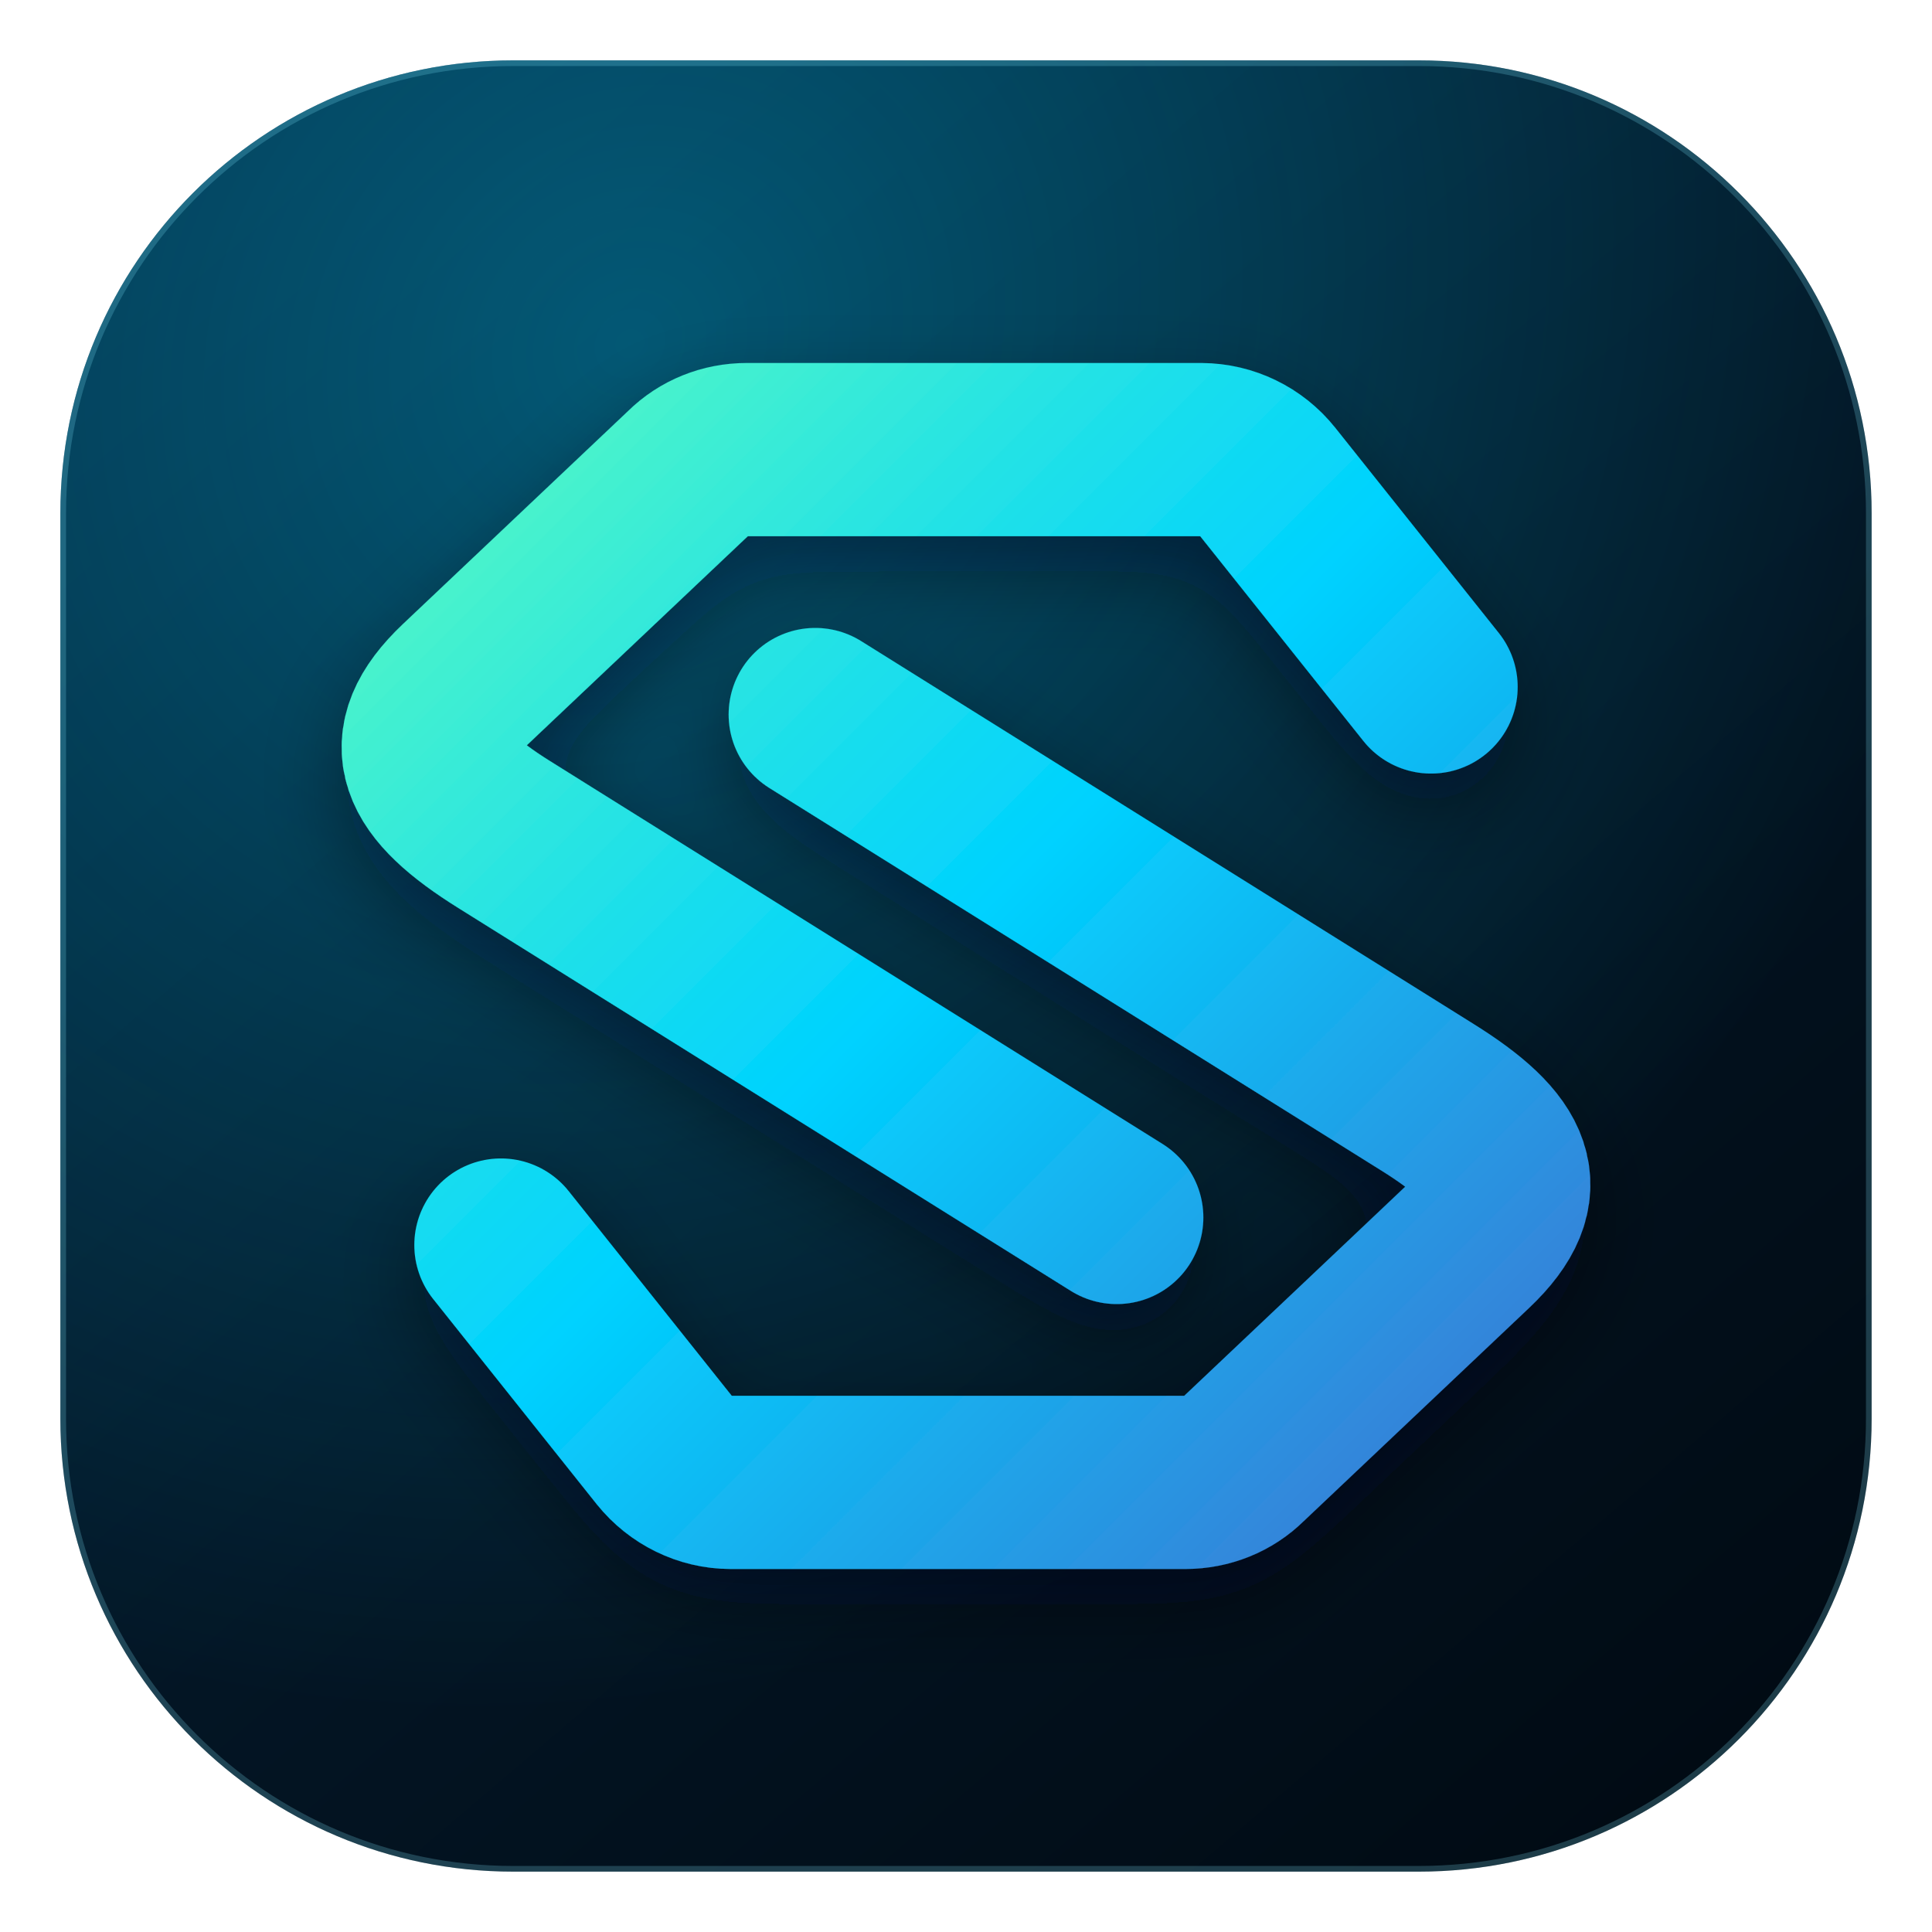
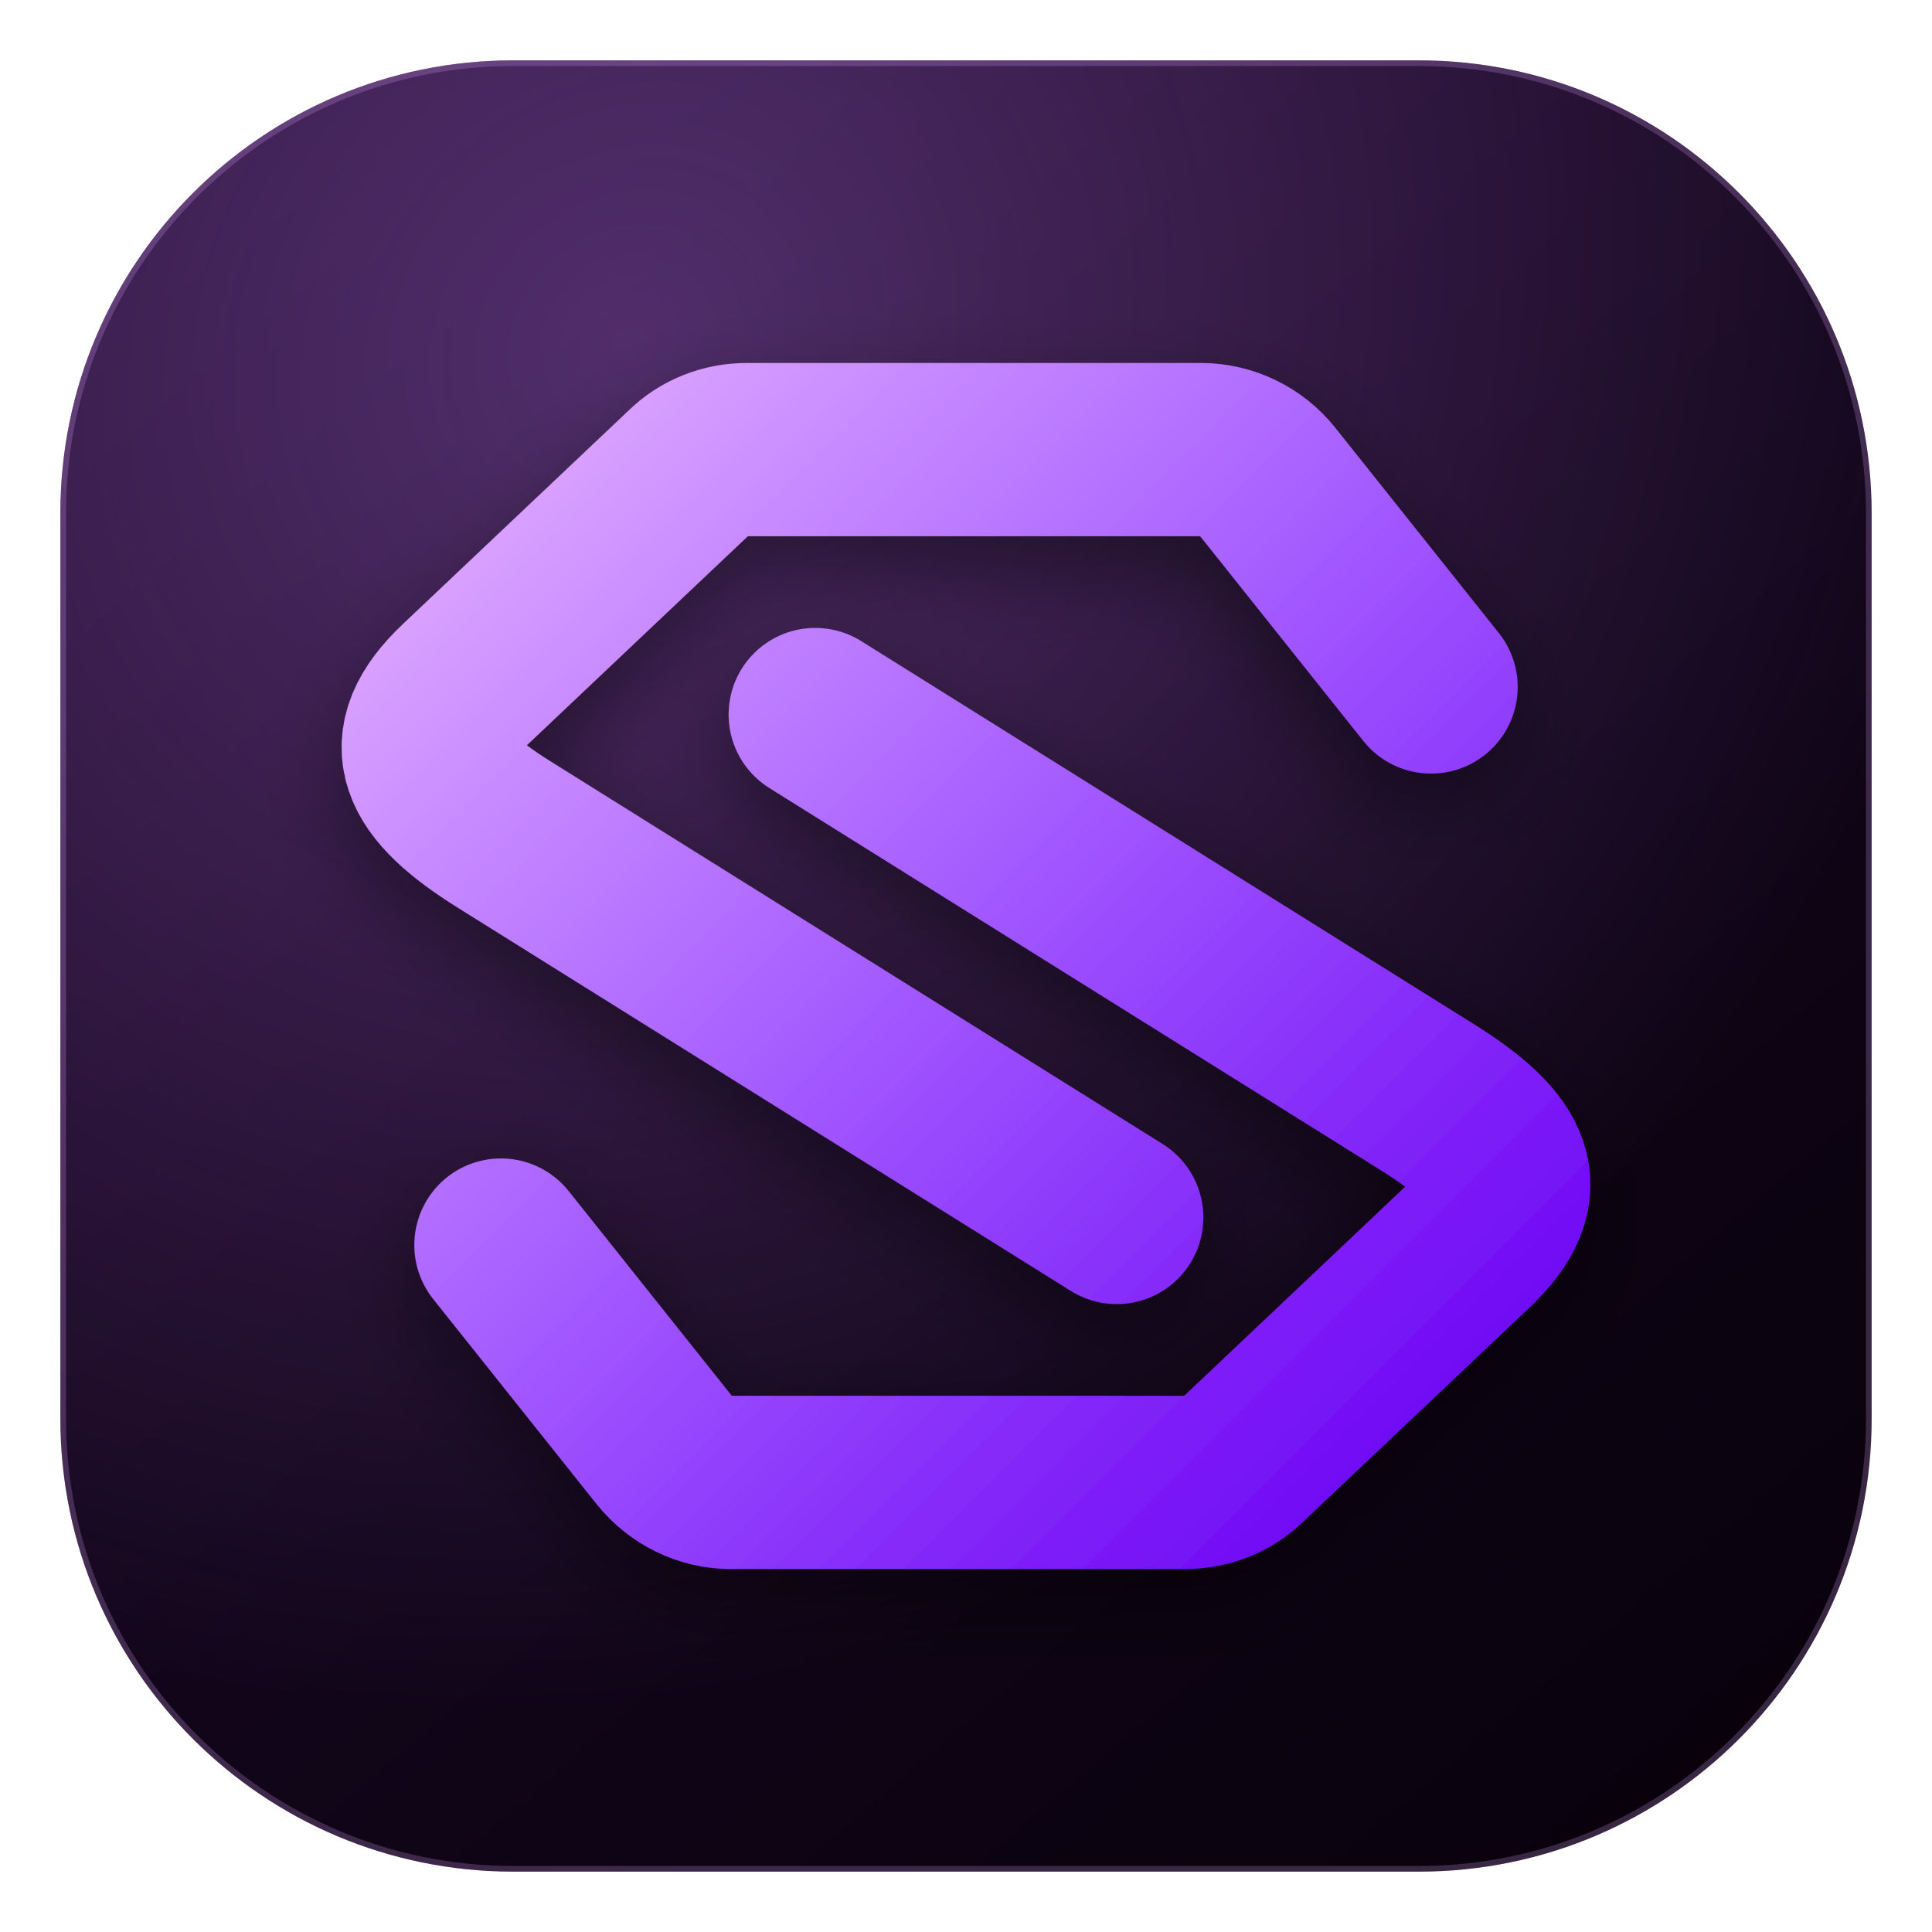
<svg xmlns="http://www.w3.org/2000/svg" viewBox="0 0 512 512" role="img" aria-labelledby="title desc">
  <defs>
    <linearGradient id="s2a-bg" x1="72" y1="44" x2="442" y2="478" gradientUnits="userSpaceOnUse">
-       <stop stop-color="#05243B" />
-       <stop offset=".52" stop-color="#031524" />
-       <stop offset="1" stop-color="#010B14" />
+       <stop stop-color="#1E0A2A" />
+       <stop offset=".52" stop-color="#12051A" />
+       <stop offset="1" stop-color="#09020D" />
    </linearGradient>
    <radialGradient id="s2a-ambient" cx="0" cy="0" r="1" gradientUnits="userSpaceOnUse" gradientTransform="translate(168 92) rotate(51) scale(342 382)">
-       <stop stop-color="#00D2FF" stop-opacity=".32" />
-       <stop offset="1" stop-color="#00D2FF" stop-opacity="0" />
+       <stop stop-color="#C77DFF" stop-opacity=".32" />
+       <stop offset="1" stop-color="#C77DFF" stop-opacity="0" />
    </radialGradient>
    <linearGradient id="s2a-brand" x1="4" y1="4" x2="20" y2="20" gradientUnits="userSpaceOnUse">
-       <stop stop-color="#52F7C5" />
-       <stop offset=".48" stop-color="#00D2FF" />
-       <stop offset="1" stop-color="#3A7BD5" />
+       <stop stop-color="#E0AAFF" />
+       <stop offset=".48" stop-color="#A259FF" />
+       <stop offset="1" stop-color="#6A00F4" />
    </linearGradient>
    <filter id="s2a-shadow" x="-25%" y="-25%" width="150%" height="165%" color-interpolation-filters="sRGB">
-       <feDropShadow dx="0" dy=".55" stdDeviation=".65" flood-color="#000A14" flood-opacity=".42" />
+       <feDropShadow dx="0" dy=".55" stdDeviation=".65" flood-color="#0A0210" flood-opacity=".42" />
    </filter>
  </defs>
  <rect x="16" y="16" width="480" height="480" rx="120" fill="url(#s2a-bg)" />
  <rect x="16" y="16" width="480" height="480" rx="120" fill="url(#s2a-ambient)" />
-   <rect x="16.75" y="16.75" width="478.5" height="478.5" rx="119.25" fill="none" stroke="#7FE7FF" stroke-opacity=".22" stroke-width="1.5" />
+   <rect x="16.75" y="16.75" width="478.5" height="478.5" rx="119.25" fill="none" stroke="#E0AAFF" stroke-opacity=".22" stroke-width="1.5" />
  <g transform="translate(52 52) scale(17)" fill="none" stroke="url(#s2a-brand)" stroke-linecap="round" stroke-linejoin="round" stroke-width="2.7" filter="url(#s2a-shadow)">
    <path d="m19.25 7.65-2.55-3.2a1.33 1.33 0 0 0-1.03-.5H8.58c-.34 0-.67.13-.91.37L4.15 7.65c-.93.88-.6 1.52.65 2.3l9.55 5.97" />
    <path d="m4.75 16.35 2.55 3.2c.25.31.63.5 1.03.5h7.09c.34 0 .67-.13.91-.37l3.52-3.33c.93-.88.6-1.52-.65-2.3L9.65 8.08" />
  </g>
</svg>
